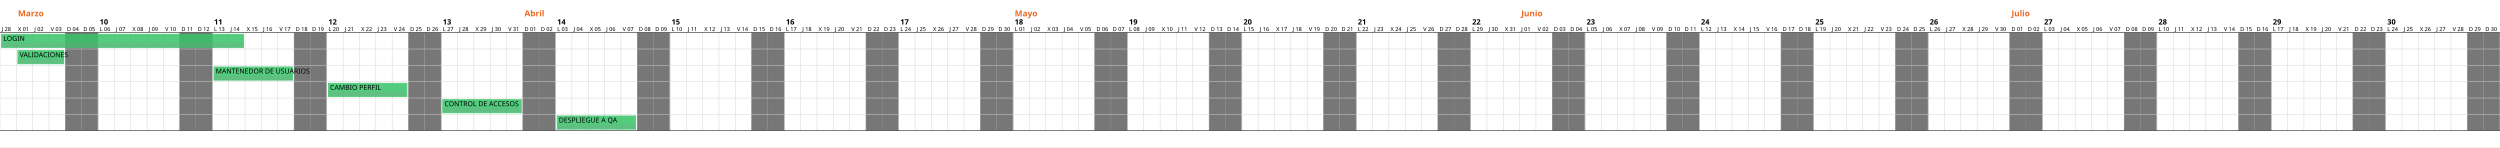
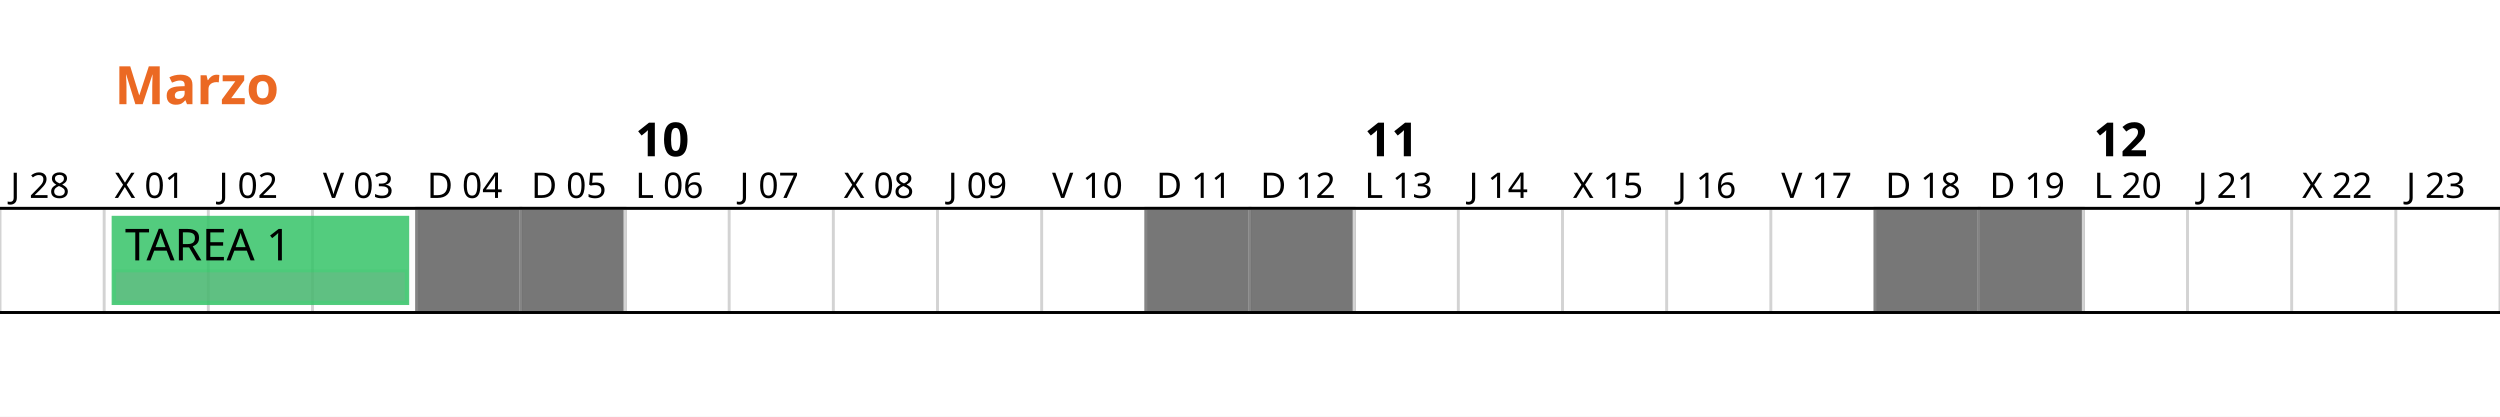
- <svg xmlns="http://www.w3.org/2000/svg" baseProfile="full" height="318.898" version="1.1" width="5421.26">
+ <svg xmlns="http://www.w3.org/2000/svg" baseProfile="full" height="141.732" version="1.1" width="850.394">
  <defs />
-   <rect fill="white" height="318.898" opacity="1" stroke-width="0" width="5421.26" x="0.0" y="0.0" />
+   <rect fill="white" height="141.732" opacity="1" stroke-width="0" width="850.394" x="0.0" y="0.0" />
  <g>
    <g id="vlines" stroke="lightgray">
-       <line x1="0.0" x2="0.0" y1="70.866" y2="283.465" />
+       <line x1="0.0" x2="0.0" y1="70.866" y2="106.299" />
      <text fill="black" font-family="Verdana" font-size="12" stroke="black" stroke-width="0" x="3.543" y="67.323">J 28</text>
-       <line x1="35.433" x2="35.433" y1="70.866" y2="283.465" />
+       <line x1="35.433" x2="35.433" y1="70.866" y2="106.299" />
      <text fill="black" font-family="Verdana" font-size="12" stroke="black" stroke-width="0" x="38.976" y="67.323">X 01</text>
      <text fill="#EB6923" font-family="Verdana" font-size="18" font-weight="bold" stroke="#EB6923" stroke-width="0" x="38.976" y="35.433">Marzo</text>
-       <line x1="70.866" x2="70.866" y1="70.866" y2="283.465" />
+       <line x1="70.866" x2="70.866" y1="70.866" y2="106.299" />
      <text fill="black" font-family="Verdana" font-size="12" stroke="black" stroke-width="0" x="74.409" y="67.323">J 02</text>
-       <line x1="106.299" x2="106.299" y1="70.866" y2="283.465" />
+       <line x1="106.299" x2="106.299" y1="70.866" y2="106.299" />
      <text fill="black" font-family="Verdana" font-size="12" stroke="black" stroke-width="0" x="109.843" y="67.323">V 03</text>
-       <line x1="141.732" x2="141.732" y1="70.866" y2="283.465" />
-       <rect fill="#3D3D3D" height="212.598" opacity="0.7" stroke="#626262" stroke-width="1" width="35.433" x="141.732" y="70.866" />
+       <line x1="141.732" x2="141.732" y1="70.866" y2="106.299" />
+       <rect fill="#3D3D3D" height="35.433" opacity="0.7" stroke="#626262" stroke-width="1" width="35.433" x="141.732" y="70.866" />
      <text fill="black" font-family="Verdana" font-size="12" stroke="black" stroke-width="0" x="145.276" y="67.323">D 04</text>
-       <line x1="177.165" x2="177.165" y1="70.866" y2="283.465" />
-       <rect fill="#3D3D3D" height="212.598" opacity="0.7" stroke="#626262" stroke-width="1" width="35.433" x="177.165" y="70.866" />
+       <line x1="177.165" x2="177.165" y1="70.866" y2="106.299" />
+       <rect fill="#3D3D3D" height="35.433" opacity="0.7" stroke="#626262" stroke-width="1" width="35.433" x="177.165" y="70.866" />
      <text fill="black" font-family="Verdana" font-size="12" stroke="black" stroke-width="0" x="180.709" y="67.323">D 05</text>
-       <line x1="212.598" x2="212.598" y1="70.866" y2="283.465" />
+       <line x1="212.598" x2="212.598" y1="70.866" y2="106.299" />
      <text fill="black" font-family="Verdana" font-size="12" stroke="black" stroke-width="0" x="216.142" y="67.323">L 06</text>
      <text fill="black" font-family="Verdana" font-size="16" font-weight="bold" stroke="black" stroke-width="0" x="216.142" y="53.15">10</text>
-       <line x1="248.031" x2="248.031" y1="70.866" y2="283.465" />
+       <line x1="248.031" x2="248.031" y1="70.866" y2="106.299" />
      <text fill="black" font-family="Verdana" font-size="12" stroke="black" stroke-width="0" x="251.575" y="67.323">J 07</text>
-       <line x1="283.465" x2="283.465" y1="70.866" y2="283.465" />
+       <line x1="283.465" x2="283.465" y1="70.866" y2="106.299" />
      <text fill="black" font-family="Verdana" font-size="12" stroke="black" stroke-width="0" x="287.008" y="67.323">X 08</text>
-       <line x1="318.898" x2="318.898" y1="70.866" y2="283.465" />
+       <line x1="318.898" x2="318.898" y1="70.866" y2="106.299" />
      <text fill="black" font-family="Verdana" font-size="12" stroke="black" stroke-width="0" x="322.441" y="67.323">J 09</text>
-       <line x1="354.331" x2="354.331" y1="70.866" y2="283.465" />
+       <line x1="354.331" x2="354.331" y1="70.866" y2="106.299" />
      <text fill="black" font-family="Verdana" font-size="12" stroke="black" stroke-width="0" x="357.874" y="67.323">V 10</text>
-       <line x1="389.764" x2="389.764" y1="70.866" y2="283.465" />
-       <rect fill="#3D3D3D" height="212.598" opacity="0.7" stroke="#626262" stroke-width="1" width="35.433" x="389.764" y="70.866" />
+       <line x1="389.764" x2="389.764" y1="70.866" y2="106.299" />
+       <rect fill="#3D3D3D" height="35.433" opacity="0.7" stroke="#626262" stroke-width="1" width="35.433" x="389.764" y="70.866" />
      <text fill="black" font-family="Verdana" font-size="12" stroke="black" stroke-width="0" x="393.307" y="67.323">D 11</text>
-       <line x1="425.197" x2="425.197" y1="70.866" y2="283.465" />
-       <rect fill="#3D3D3D" height="212.598" opacity="0.7" stroke="#626262" stroke-width="1" width="35.433" x="425.197" y="70.866" />
+       <line x1="425.197" x2="425.197" y1="70.866" y2="106.299" />
+       <rect fill="#3D3D3D" height="35.433" opacity="0.7" stroke="#626262" stroke-width="1" width="35.433" x="425.197" y="70.866" />
      <text fill="black" font-family="Verdana" font-size="12" stroke="black" stroke-width="0" x="428.74" y="67.323">D 12</text>
-       <line x1="460.63" x2="460.63" y1="70.866" y2="283.465" />
+       <line x1="460.63" x2="460.63" y1="70.866" y2="106.299" />
      <text fill="black" font-family="Verdana" font-size="12" stroke="black" stroke-width="0" x="464.173" y="67.323">L 13</text>
      <text fill="black" font-family="Verdana" font-size="16" font-weight="bold" stroke="black" stroke-width="0" x="464.173" y="53.15">11</text>
-       <line x1="496.063" x2="496.063" y1="70.866" y2="283.465" />
+       <line x1="496.063" x2="496.063" y1="70.866" y2="106.299" />
      <text fill="black" font-family="Verdana" font-size="12" stroke="black" stroke-width="0" x="499.606" y="67.323">J 14</text>
-       <line x1="531.496" x2="531.496" y1="70.866" y2="283.465" />
+       <line x1="531.496" x2="531.496" y1="70.866" y2="106.299" />
      <text fill="black" font-family="Verdana" font-size="12" stroke="black" stroke-width="0" x="535.039" y="67.323">X 15</text>
-       <line x1="566.929" x2="566.929" y1="70.866" y2="283.465" />
+       <line x1="566.929" x2="566.929" y1="70.866" y2="106.299" />
      <text fill="black" font-family="Verdana" font-size="12" stroke="black" stroke-width="0" x="570.472" y="67.323">J 16</text>
-       <line x1="602.362" x2="602.362" y1="70.866" y2="283.465" />
+       <line x1="602.362" x2="602.362" y1="70.866" y2="106.299" />
      <text fill="black" font-family="Verdana" font-size="12" stroke="black" stroke-width="0" x="605.905" y="67.323">V 17</text>
-       <line x1="637.795" x2="637.795" y1="70.866" y2="283.465" />
-       <rect fill="#3D3D3D" height="212.598" opacity="0.7" stroke="#626262" stroke-width="1" width="35.433" x="637.795" y="70.866" />
+       <line x1="637.795" x2="637.795" y1="70.866" y2="106.299" />
+       <rect fill="#3D3D3D" height="35.433" opacity="0.7" stroke="#626262" stroke-width="1" width="35.433" x="637.795" y="70.866" />
      <text fill="black" font-family="Verdana" font-size="12" stroke="black" stroke-width="0" x="641.339" y="67.323">D 18</text>
-       <line x1="673.228" x2="673.228" y1="70.866" y2="283.465" />
-       <rect fill="#3D3D3D" height="212.598" opacity="0.7" stroke="#626262" stroke-width="1" width="35.433" x="673.228" y="70.866" />
+       <line x1="673.228" x2="673.228" y1="70.866" y2="106.299" />
+       <rect fill="#3D3D3D" height="35.433" opacity="0.7" stroke="#626262" stroke-width="1" width="35.433" x="673.228" y="70.866" />
      <text fill="black" font-family="Verdana" font-size="12" stroke="black" stroke-width="0" x="676.772" y="67.323">D 19</text>
-       <line x1="708.661" x2="708.661" y1="70.866" y2="283.465" />
+       <line x1="708.661" x2="708.661" y1="70.866" y2="106.299" />
      <text fill="black" font-family="Verdana" font-size="12" stroke="black" stroke-width="0" x="712.205" y="67.323">L 20</text>
      <text fill="black" font-family="Verdana" font-size="16" font-weight="bold" stroke="black" stroke-width="0" x="712.205" y="53.15">12</text>
-       <line x1="744.094" x2="744.094" y1="70.866" y2="283.465" />
+       <line x1="744.094" x2="744.094" y1="70.866" y2="106.299" />
      <text fill="black" font-family="Verdana" font-size="12" stroke="black" stroke-width="0" x="747.638" y="67.323">J 21</text>
-       <line x1="779.528" x2="779.528" y1="70.866" y2="283.465" />
+       <line x1="779.528" x2="779.528" y1="70.866" y2="106.299" />
      <text fill="black" font-family="Verdana" font-size="12" stroke="black" stroke-width="0" x="783.071" y="67.323">X 22</text>
-       <line x1="814.961" x2="814.961" y1="70.866" y2="283.465" />
+       <line x1="814.961" x2="814.961" y1="70.866" y2="106.299" />
      <text fill="black" font-family="Verdana" font-size="12" stroke="black" stroke-width="0" x="818.504" y="67.323">J 23</text>
-       <line x1="850.394" x2="850.394" y1="70.866" y2="283.465" />
-       <text fill="black" font-family="Verdana" font-size="12" stroke="black" stroke-width="0" x="853.937" y="67.323">V 24</text>
-       <line x1="885.827" x2="885.827" y1="70.866" y2="283.465" />
-       <rect fill="#3D3D3D" height="212.598" opacity="0.7" stroke="#626262" stroke-width="1" width="35.433" x="885.827" y="70.866" />
-       <text fill="black" font-family="Verdana" font-size="12" stroke="black" stroke-width="0" x="889.37" y="67.323">D 25</text>
-       <line x1="921.26" x2="921.26" y1="70.866" y2="283.465" />
-       <rect fill="#3D3D3D" height="212.598" opacity="0.7" stroke="#626262" stroke-width="1" width="35.433" x="921.26" y="70.866" />
-       <text fill="black" font-family="Verdana" font-size="12" stroke="black" stroke-width="0" x="924.803" y="67.323">D 26</text>
-       <line x1="956.693" x2="956.693" y1="70.866" y2="283.465" />
-       <text fill="black" font-family="Verdana" font-size="12" stroke="black" stroke-width="0" x="960.236" y="67.323">L 27</text>
-       <text fill="black" font-family="Verdana" font-size="16" font-weight="bold" stroke="black" stroke-width="0" x="960.236" y="53.15">13</text>
-       <line x1="992.126" x2="992.126" y1="70.866" y2="283.465" />
-       <text fill="black" font-family="Verdana" font-size="12" stroke="black" stroke-width="0" x="995.669" y="67.323">J 28</text>
-       <line x1="1027.559" x2="1027.559" y1="70.866" y2="283.465" />
-       <text fill="black" font-family="Verdana" font-size="12" stroke="black" stroke-width="0" x="1031.102" y="67.323">X 29</text>
-       <line x1="1062.992" x2="1062.992" y1="70.866" y2="283.465" />
-       <text fill="black" font-family="Verdana" font-size="12" stroke="black" stroke-width="0" x="1066.535" y="67.323">J 30</text>
-       <line x1="1098.425" x2="1098.425" y1="70.866" y2="283.465" />
-       <text fill="black" font-family="Verdana" font-size="12" stroke="black" stroke-width="0" x="1101.968" y="67.323">V 31</text>
-       <line x1="1133.858" x2="1133.858" y1="70.866" y2="283.465" />
-       <rect fill="#3D3D3D" height="212.598" opacity="0.7" stroke="#626262" stroke-width="1" width="35.433" x="1133.858" y="70.866" />
-       <text fill="black" font-family="Verdana" font-size="12" stroke="black" stroke-width="0" x="1137.402" y="67.323">D 01</text>
-       <text fill="#EB6923" font-family="Verdana" font-size="18" font-weight="bold" stroke="#EB6923" stroke-width="0" x="1137.402" y="35.433">Abril</text>
-       <line x1="1169.291" x2="1169.291" y1="70.866" y2="283.465" />
-       <rect fill="#3D3D3D" height="212.598" opacity="0.7" stroke="#626262" stroke-width="1" width="35.433" x="1169.291" y="70.866" />
-       <text fill="black" font-family="Verdana" font-size="12" stroke="black" stroke-width="0" x="1172.835" y="67.323">D 02</text>
-       <line x1="1204.724" x2="1204.724" y1="70.866" y2="283.465" />
-       <text fill="black" font-family="Verdana" font-size="12" stroke="black" stroke-width="0" x="1208.268" y="67.323">L 03</text>
-       <text fill="black" font-family="Verdana" font-size="16" font-weight="bold" stroke="black" stroke-width="0" x="1208.268" y="53.15">14</text>
-       <line x1="1240.157" x2="1240.157" y1="70.866" y2="283.465" />
-       <text fill="black" font-family="Verdana" font-size="12" stroke="black" stroke-width="0" x="1243.701" y="67.323">J 04</text>
-       <line x1="1275.591" x2="1275.591" y1="70.866" y2="283.465" />
-       <text fill="black" font-family="Verdana" font-size="12" stroke="black" stroke-width="0" x="1279.134" y="67.323">X 05</text>
-       <line x1="1311.024" x2="1311.024" y1="70.866" y2="283.465" />
-       <text fill="black" font-family="Verdana" font-size="12" stroke="black" stroke-width="0" x="1314.567" y="67.323">J 06</text>
-       <line x1="1346.457" x2="1346.457" y1="70.866" y2="283.465" />
-       <text fill="black" font-family="Verdana" font-size="12" stroke="black" stroke-width="0" x="1350" y="67.323">V 07</text>
-       <line x1="1381.89" x2="1381.89" y1="70.866" y2="283.465" />
-       <rect fill="#3D3D3D" height="212.598" opacity="0.7" stroke="#626262" stroke-width="1" width="35.433" x="1381.89" y="70.866" />
-       <text fill="black" font-family="Verdana" font-size="12" stroke="black" stroke-width="0" x="1385.433" y="67.323">D 08</text>
-       <line x1="1417.323" x2="1417.323" y1="70.866" y2="283.465" />
-       <rect fill="#3D3D3D" height="212.598" opacity="0.7" stroke="#626262" stroke-width="1" width="35.433" x="1417.323" y="70.866" />
-       <text fill="black" font-family="Verdana" font-size="12" stroke="black" stroke-width="0" x="1420.866" y="67.323">D 09</text>
-       <line x1="1452.756" x2="1452.756" y1="70.866" y2="283.465" />
-       <text fill="black" font-family="Verdana" font-size="12" stroke="black" stroke-width="0" x="1456.299" y="67.323">L 10</text>
-       <text fill="black" font-family="Verdana" font-size="16" font-weight="bold" stroke="black" stroke-width="0" x="1456.299" y="53.15">15</text>
-       <line x1="1488.189" x2="1488.189" y1="70.866" y2="283.465" />
-       <text fill="black" font-family="Verdana" font-size="12" stroke="black" stroke-width="0" x="1491.732" y="67.323">J 11</text>
-       <line x1="1523.622" x2="1523.622" y1="70.866" y2="283.465" />
-       <text fill="black" font-family="Verdana" font-size="12" stroke="black" stroke-width="0" x="1527.165" y="67.323">X 12</text>
-       <line x1="1559.055" x2="1559.055" y1="70.866" y2="283.465" />
-       <text fill="black" font-family="Verdana" font-size="12" stroke="black" stroke-width="0" x="1562.598" y="67.323">J 13</text>
-       <line x1="1594.488" x2="1594.488" y1="70.866" y2="283.465" />
-       <text fill="black" font-family="Verdana" font-size="12" stroke="black" stroke-width="0" x="1598.031" y="67.323">V 14</text>
-       <line x1="1629.921" x2="1629.921" y1="70.866" y2="283.465" />
-       <rect fill="#3D3D3D" height="212.598" opacity="0.7" stroke="#626262" stroke-width="1" width="35.433" x="1629.921" y="70.866" />
-       <text fill="black" font-family="Verdana" font-size="12" stroke="black" stroke-width="0" x="1633.465" y="67.323">D 15</text>
-       <line x1="1665.354" x2="1665.354" y1="70.866" y2="283.465" />
-       <rect fill="#3D3D3D" height="212.598" opacity="0.7" stroke="#626262" stroke-width="1" width="35.433" x="1665.354" y="70.866" />
-       <text fill="black" font-family="Verdana" font-size="12" stroke="black" stroke-width="0" x="1668.898" y="67.323">D 16</text>
-       <line x1="1700.787" x2="1700.787" y1="70.866" y2="283.465" />
-       <text fill="black" font-family="Verdana" font-size="12" stroke="black" stroke-width="0" x="1704.331" y="67.323">L 17</text>
-       <text fill="black" font-family="Verdana" font-size="16" font-weight="bold" stroke="black" stroke-width="0" x="1704.331" y="53.15">16</text>
-       <line x1="1736.22" x2="1736.22" y1="70.866" y2="283.465" />
-       <text fill="black" font-family="Verdana" font-size="12" stroke="black" stroke-width="0" x="1739.764" y="67.323">J 18</text>
-       <line x1="1771.654" x2="1771.654" y1="70.866" y2="283.465" />
-       <text fill="black" font-family="Verdana" font-size="12" stroke="black" stroke-width="0" x="1775.197" y="67.323">X 19</text>
-       <line x1="1807.087" x2="1807.087" y1="70.866" y2="283.465" />
-       <text fill="black" font-family="Verdana" font-size="12" stroke="black" stroke-width="0" x="1810.63" y="67.323">J 20</text>
-       <line x1="1842.52" x2="1842.52" y1="70.866" y2="283.465" />
-       <text fill="black" font-family="Verdana" font-size="12" stroke="black" stroke-width="0" x="1846.063" y="67.323">V 21</text>
-       <line x1="1877.953" x2="1877.953" y1="70.866" y2="283.465" />
-       <rect fill="#3D3D3D" height="212.598" opacity="0.7" stroke="#626262" stroke-width="1" width="35.433" x="1877.953" y="70.866" />
-       <text fill="black" font-family="Verdana" font-size="12" stroke="black" stroke-width="0" x="1881.496" y="67.323">D 22</text>
-       <line x1="1913.386" x2="1913.386" y1="70.866" y2="283.465" />
-       <rect fill="#3D3D3D" height="212.598" opacity="0.7" stroke="#626262" stroke-width="1" width="35.433" x="1913.386" y="70.866" />
-       <text fill="black" font-family="Verdana" font-size="12" stroke="black" stroke-width="0" x="1916.929" y="67.323">D 23</text>
-       <line x1="1948.819" x2="1948.819" y1="70.866" y2="283.465" />
-       <text fill="black" font-family="Verdana" font-size="12" stroke="black" stroke-width="0" x="1952.362" y="67.323">L 24</text>
-       <text fill="black" font-family="Verdana" font-size="16" font-weight="bold" stroke="black" stroke-width="0" x="1952.362" y="53.15">17</text>
-       <line x1="1984.252" x2="1984.252" y1="70.866" y2="283.465" />
-       <text fill="black" font-family="Verdana" font-size="12" stroke="black" stroke-width="0" x="1987.795" y="67.323">J 25</text>
-       <line x1="2019.685" x2="2019.685" y1="70.866" y2="283.465" />
-       <text fill="black" font-family="Verdana" font-size="12" stroke="black" stroke-width="0" x="2023.228" y="67.323">X 26</text>
-       <line x1="2055.118" x2="2055.118" y1="70.866" y2="283.465" />
-       <text fill="black" font-family="Verdana" font-size="12" stroke="black" stroke-width="0" x="2058.661" y="67.323">J 27</text>
-       <line x1="2090.551" x2="2090.551" y1="70.866" y2="283.465" />
-       <text fill="black" font-family="Verdana" font-size="12" stroke="black" stroke-width="0" x="2094.094" y="67.323">V 28</text>
-       <line x1="2125.984" x2="2125.984" y1="70.866" y2="283.465" />
-       <rect fill="#3D3D3D" height="212.598" opacity="0.7" stroke="#626262" stroke-width="1" width="35.433" x="2125.984" y="70.866" />
-       <text fill="black" font-family="Verdana" font-size="12" stroke="black" stroke-width="0" x="2129.528" y="67.323">D 29</text>
-       <line x1="2161.417" x2="2161.417" y1="70.866" y2="283.465" />
-       <rect fill="#3D3D3D" height="212.598" opacity="0.7" stroke="#626262" stroke-width="1" width="35.433" x="2161.417" y="70.866" />
-       <text fill="black" font-family="Verdana" font-size="12" stroke="black" stroke-width="0" x="2164.961" y="67.323">D 30</text>
-       <line x1="2196.85" x2="2196.85" y1="70.866" y2="283.465" />
-       <text fill="black" font-family="Verdana" font-size="12" stroke="black" stroke-width="0" x="2200.394" y="67.323">L 01</text>
-       <text fill="#EB6923" font-family="Verdana" font-size="18" font-weight="bold" stroke="#EB6923" stroke-width="0" x="2200.394" y="35.433">Mayo</text>
-       <text fill="black" font-family="Verdana" font-size="16" font-weight="bold" stroke="black" stroke-width="0" x="2200.394" y="53.15">18</text>
-       <line x1="2232.283" x2="2232.283" y1="70.866" y2="283.465" />
-       <text fill="black" font-family="Verdana" font-size="12" stroke="black" stroke-width="0" x="2235.827" y="67.323">J 02</text>
-       <line x1="2267.716" x2="2267.716" y1="70.866" y2="283.465" />
-       <text fill="black" font-family="Verdana" font-size="12" stroke="black" stroke-width="0" x="2271.26" y="67.323">X 03</text>
-       <line x1="2303.15" x2="2303.15" y1="70.866" y2="283.465" />
-       <text fill="black" font-family="Verdana" font-size="12" stroke="black" stroke-width="0" x="2306.693" y="67.323">J 04</text>
-       <line x1="2338.583" x2="2338.583" y1="70.866" y2="283.465" />
-       <text fill="black" font-family="Verdana" font-size="12" stroke="black" stroke-width="0" x="2342.126" y="67.323">V 05</text>
-       <line x1="2374.016" x2="2374.016" y1="70.866" y2="283.465" />
-       <rect fill="#3D3D3D" height="212.598" opacity="0.7" stroke="#626262" stroke-width="1" width="35.433" x="2374.016" y="70.866" />
-       <text fill="black" font-family="Verdana" font-size="12" stroke="black" stroke-width="0" x="2377.559" y="67.323">D 06</text>
-       <line x1="2409.449" x2="2409.449" y1="70.866" y2="283.465" />
-       <rect fill="#3D3D3D" height="212.598" opacity="0.7" stroke="#626262" stroke-width="1" width="35.433" x="2409.449" y="70.866" />
-       <text fill="black" font-family="Verdana" font-size="12" stroke="black" stroke-width="0" x="2412.992" y="67.323">D 07</text>
-       <line x1="2444.882" x2="2444.882" y1="70.866" y2="283.465" />
-       <text fill="black" font-family="Verdana" font-size="12" stroke="black" stroke-width="0" x="2448.425" y="67.323">L 08</text>
-       <text fill="black" font-family="Verdana" font-size="16" font-weight="bold" stroke="black" stroke-width="0" x="2448.425" y="53.15">19</text>
-       <line x1="2480.315" x2="2480.315" y1="70.866" y2="283.465" />
-       <text fill="black" font-family="Verdana" font-size="12" stroke="black" stroke-width="0" x="2483.858" y="67.323">J 09</text>
-       <line x1="2515.748" x2="2515.748" y1="70.866" y2="283.465" />
-       <text fill="black" font-family="Verdana" font-size="12" stroke="black" stroke-width="0" x="2519.291" y="67.323">X 10</text>
-       <line x1="2551.181" x2="2551.181" y1="70.866" y2="283.465" />
-       <text fill="black" font-family="Verdana" font-size="12" stroke="black" stroke-width="0" x="2554.724" y="67.323">J 11</text>
-       <line x1="2586.614" x2="2586.614" y1="70.866" y2="283.465" />
-       <text fill="black" font-family="Verdana" font-size="12" stroke="black" stroke-width="0" x="2590.157" y="67.323">V 12</text>
-       <line x1="2622.047" x2="2622.047" y1="70.866" y2="283.465" />
-       <rect fill="#3D3D3D" height="212.598" opacity="0.7" stroke="#626262" stroke-width="1" width="35.433" x="2622.047" y="70.866" />
-       <text fill="black" font-family="Verdana" font-size="12" stroke="black" stroke-width="0" x="2625.59" y="67.323">D 13</text>
-       <line x1="2657.48" x2="2657.48" y1="70.866" y2="283.465" />
-       <rect fill="#3D3D3D" height="212.598" opacity="0.7" stroke="#626262" stroke-width="1" width="35.433" x="2657.48" y="70.866" />
-       <text fill="black" font-family="Verdana" font-size="12" stroke="black" stroke-width="0" x="2661.024" y="67.323">D 14</text>
-       <line x1="2692.913" x2="2692.913" y1="70.866" y2="283.465" />
-       <text fill="black" font-family="Verdana" font-size="12" stroke="black" stroke-width="0" x="2696.457" y="67.323">L 15</text>
-       <text fill="black" font-family="Verdana" font-size="16" font-weight="bold" stroke="black" stroke-width="0" x="2696.457" y="53.15">20</text>
-       <line x1="2728.346" x2="2728.346" y1="70.866" y2="283.465" />
-       <text fill="black" font-family="Verdana" font-size="12" stroke="black" stroke-width="0" x="2731.89" y="67.323">J 16</text>
-       <line x1="2763.779" x2="2763.779" y1="70.866" y2="283.465" />
-       <text fill="black" font-family="Verdana" font-size="12" stroke="black" stroke-width="0" x="2767.323" y="67.323">X 17</text>
-       <line x1="2799.213" x2="2799.213" y1="70.866" y2="283.465" />
-       <text fill="black" font-family="Verdana" font-size="12" stroke="black" stroke-width="0" x="2802.756" y="67.323">J 18</text>
-       <line x1="2834.646" x2="2834.646" y1="70.866" y2="283.465" />
-       <text fill="black" font-family="Verdana" font-size="12" stroke="black" stroke-width="0" x="2838.189" y="67.323">V 19</text>
-       <line x1="2870.079" x2="2870.079" y1="70.866" y2="283.465" />
-       <rect fill="#3D3D3D" height="212.598" opacity="0.7" stroke="#626262" stroke-width="1" width="35.433" x="2870.079" y="70.866" />
-       <text fill="black" font-family="Verdana" font-size="12" stroke="black" stroke-width="0" x="2873.622" y="67.323">D 20</text>
-       <line x1="2905.512" x2="2905.512" y1="70.866" y2="283.465" />
-       <rect fill="#3D3D3D" height="212.598" opacity="0.7" stroke="#626262" stroke-width="1" width="35.433" x="2905.512" y="70.866" />
-       <text fill="black" font-family="Verdana" font-size="12" stroke="black" stroke-width="0" x="2909.055" y="67.323">D 21</text>
-       <line x1="2940.945" x2="2940.945" y1="70.866" y2="283.465" />
-       <text fill="black" font-family="Verdana" font-size="12" stroke="black" stroke-width="0" x="2944.488" y="67.323">L 22</text>
-       <text fill="black" font-family="Verdana" font-size="16" font-weight="bold" stroke="black" stroke-width="0" x="2944.488" y="53.15">21</text>
-       <line x1="2976.378" x2="2976.378" y1="70.866" y2="283.465" />
-       <text fill="black" font-family="Verdana" font-size="12" stroke="black" stroke-width="0" x="2979.921" y="67.323">J 23</text>
-       <line x1="3011.811" x2="3011.811" y1="70.866" y2="283.465" />
-       <text fill="black" font-family="Verdana" font-size="12" stroke="black" stroke-width="0" x="3015.354" y="67.323">X 24</text>
-       <line x1="3047.244" x2="3047.244" y1="70.866" y2="283.465" />
-       <text fill="black" font-family="Verdana" font-size="12" stroke="black" stroke-width="0" x="3050.787" y="67.323">J 25</text>
-       <line x1="3082.677" x2="3082.677" y1="70.866" y2="283.465" />
-       <text fill="black" font-family="Verdana" font-size="12" stroke="black" stroke-width="0" x="3086.22" y="67.323">V 26</text>
-       <line x1="3118.11" x2="3118.11" y1="70.866" y2="283.465" />
-       <rect fill="#3D3D3D" height="212.598" opacity="0.7" stroke="#626262" stroke-width="1" width="35.433" x="3118.11" y="70.866" />
-       <text fill="black" font-family="Verdana" font-size="12" stroke="black" stroke-width="0" x="3121.653" y="67.323">D 27</text>
-       <line x1="3153.543" x2="3153.543" y1="70.866" y2="283.465" />
-       <rect fill="#3D3D3D" height="212.598" opacity="0.7" stroke="#626262" stroke-width="1" width="35.433" x="3153.543" y="70.866" />
-       <text fill="black" font-family="Verdana" font-size="12" stroke="black" stroke-width="0" x="3157.087" y="67.323">D 28</text>
-       <line x1="3188.976" x2="3188.976" y1="70.866" y2="283.465" />
-       <text fill="black" font-family="Verdana" font-size="12" stroke="black" stroke-width="0" x="3192.52" y="67.323">L 29</text>
-       <text fill="black" font-family="Verdana" font-size="16" font-weight="bold" stroke="black" stroke-width="0" x="3192.52" y="53.15">22</text>
-       <line x1="3224.409" x2="3224.409" y1="70.866" y2="283.465" />
-       <text fill="black" font-family="Verdana" font-size="12" stroke="black" stroke-width="0" x="3227.953" y="67.323">J 30</text>
-       <line x1="3259.842" x2="3259.842" y1="70.866" y2="283.465" />
-       <text fill="black" font-family="Verdana" font-size="12" stroke="black" stroke-width="0" x="3263.386" y="67.323">X 31</text>
-       <line x1="3295.276" x2="3295.276" y1="70.866" y2="283.465" />
-       <text fill="black" font-family="Verdana" font-size="12" stroke="black" stroke-width="0" x="3298.819" y="67.323">J 01</text>
-       <text fill="#EB6923" font-family="Verdana" font-size="18" font-weight="bold" stroke="#EB6923" stroke-width="0" x="3298.819" y="35.433">Junio</text>
-       <line x1="3330.709" x2="3330.709" y1="70.866" y2="283.465" />
-       <text fill="black" font-family="Verdana" font-size="12" stroke="black" stroke-width="0" x="3334.252" y="67.323">V 02</text>
-       <line x1="3366.142" x2="3366.142" y1="70.866" y2="283.465" />
-       <rect fill="#3D3D3D" height="212.598" opacity="0.7" stroke="#626262" stroke-width="1" width="35.433" x="3366.142" y="70.866" />
-       <text fill="black" font-family="Verdana" font-size="12" stroke="black" stroke-width="0" x="3369.685" y="67.323">D 03</text>
-       <line x1="3401.575" x2="3401.575" y1="70.866" y2="283.465" />
-       <rect fill="#3D3D3D" height="212.598" opacity="0.7" stroke="#626262" stroke-width="1" width="35.433" x="3401.575" y="70.866" />
-       <text fill="black" font-family="Verdana" font-size="12" stroke="black" stroke-width="0" x="3405.118" y="67.323">D 04</text>
-       <line x1="3437.008" x2="3437.008" y1="70.866" y2="283.465" />
-       <text fill="black" font-family="Verdana" font-size="12" stroke="black" stroke-width="0" x="3440.551" y="67.323">L 05</text>
-       <text fill="black" font-family="Verdana" font-size="16" font-weight="bold" stroke="black" stroke-width="0" x="3440.551" y="53.15">23</text>
-       <line x1="3472.441" x2="3472.441" y1="70.866" y2="283.465" />
-       <text fill="black" font-family="Verdana" font-size="12" stroke="black" stroke-width="0" x="3475.984" y="67.323">J 06</text>
-       <line x1="3507.874" x2="3507.874" y1="70.866" y2="283.465" />
-       <text fill="black" font-family="Verdana" font-size="12" stroke="black" stroke-width="0" x="3511.417" y="67.323">X 07</text>
-       <line x1="3543.307" x2="3543.307" y1="70.866" y2="283.465" />
-       <text fill="black" font-family="Verdana" font-size="12" stroke="black" stroke-width="0" x="3546.85" y="67.323">J 08</text>
-       <line x1="3578.74" x2="3578.74" y1="70.866" y2="283.465" />
-       <text fill="black" font-family="Verdana" font-size="12" stroke="black" stroke-width="0" x="3582.283" y="67.323">V 09</text>
-       <line x1="3614.173" x2="3614.173" y1="70.866" y2="283.465" />
-       <rect fill="#3D3D3D" height="212.598" opacity="0.7" stroke="#626262" stroke-width="1" width="35.433" x="3614.173" y="70.866" />
-       <text fill="black" font-family="Verdana" font-size="12" stroke="black" stroke-width="0" x="3617.716" y="67.323">D 10</text>
-       <line x1="3649.606" x2="3649.606" y1="70.866" y2="283.465" />
-       <rect fill="#3D3D3D" height="212.598" opacity="0.7" stroke="#626262" stroke-width="1" width="35.433" x="3649.606" y="70.866" />
-       <text fill="black" font-family="Verdana" font-size="12" stroke="black" stroke-width="0" x="3653.15" y="67.323">D 11</text>
-       <line x1="3685.039" x2="3685.039" y1="70.866" y2="283.465" />
-       <text fill="black" font-family="Verdana" font-size="12" stroke="black" stroke-width="0" x="3688.583" y="67.323">L 12</text>
-       <text fill="black" font-family="Verdana" font-size="16" font-weight="bold" stroke="black" stroke-width="0" x="3688.583" y="53.15">24</text>
-       <line x1="3720.472" x2="3720.472" y1="70.866" y2="283.465" />
-       <text fill="black" font-family="Verdana" font-size="12" stroke="black" stroke-width="0" x="3724.016" y="67.323">J 13</text>
-       <line x1="3755.905" x2="3755.905" y1="70.866" y2="283.465" />
-       <text fill="black" font-family="Verdana" font-size="12" stroke="black" stroke-width="0" x="3759.449" y="67.323">X 14</text>
-       <line x1="3791.338" x2="3791.338" y1="70.866" y2="283.465" />
-       <text fill="black" font-family="Verdana" font-size="12" stroke="black" stroke-width="0" x="3794.882" y="67.323">J 15</text>
-       <line x1="3826.772" x2="3826.772" y1="70.866" y2="283.465" />
-       <text fill="black" font-family="Verdana" font-size="12" stroke="black" stroke-width="0" x="3830.315" y="67.323">V 16</text>
-       <line x1="3862.205" x2="3862.205" y1="70.866" y2="283.465" />
-       <rect fill="#3D3D3D" height="212.598" opacity="0.7" stroke="#626262" stroke-width="1" width="35.433" x="3862.205" y="70.866" />
-       <text fill="black" font-family="Verdana" font-size="12" stroke="black" stroke-width="0" x="3865.748" y="67.323">D 17</text>
-       <line x1="3897.638" x2="3897.638" y1="70.866" y2="283.465" />
-       <rect fill="#3D3D3D" height="212.598" opacity="0.7" stroke="#626262" stroke-width="1" width="35.433" x="3897.638" y="70.866" />
-       <text fill="black" font-family="Verdana" font-size="12" stroke="black" stroke-width="0" x="3901.181" y="67.323">D 18</text>
-       <line x1="3933.071" x2="3933.071" y1="70.866" y2="283.465" />
-       <text fill="black" font-family="Verdana" font-size="12" stroke="black" stroke-width="0" x="3936.614" y="67.323">L 19</text>
-       <text fill="black" font-family="Verdana" font-size="16" font-weight="bold" stroke="black" stroke-width="0" x="3936.614" y="53.15">25</text>
-       <line x1="3968.504" x2="3968.504" y1="70.866" y2="283.465" />
-       <text fill="black" font-family="Verdana" font-size="12" stroke="black" stroke-width="0" x="3972.047" y="67.323">J 20</text>
-       <line x1="4003.937" x2="4003.937" y1="70.866" y2="283.465" />
-       <text fill="black" font-family="Verdana" font-size="12" stroke="black" stroke-width="0" x="4007.48" y="67.323">X 21</text>
-       <line x1="4039.37" x2="4039.37" y1="70.866" y2="283.465" />
-       <text fill="black" font-family="Verdana" font-size="12" stroke="black" stroke-width="0" x="4042.913" y="67.323">J 22</text>
-       <line x1="4074.803" x2="4074.803" y1="70.866" y2="283.465" />
-       <text fill="black" font-family="Verdana" font-size="12" stroke="black" stroke-width="0" x="4078.346" y="67.323">V 23</text>
-       <line x1="4110.236" x2="4110.236" y1="70.866" y2="283.465" />
-       <rect fill="#3D3D3D" height="212.598" opacity="0.7" stroke="#626262" stroke-width="1" width="35.433" x="4110.236" y="70.866" />
-       <text fill="black" font-family="Verdana" font-size="12" stroke="black" stroke-width="0" x="4113.779" y="67.323">D 24</text>
-       <line x1="4145.669" x2="4145.669" y1="70.866" y2="283.465" />
-       <rect fill="#3D3D3D" height="212.598" opacity="0.7" stroke="#626262" stroke-width="1" width="35.433" x="4145.669" y="70.866" />
-       <text fill="black" font-family="Verdana" font-size="12" stroke="black" stroke-width="0" x="4149.212" y="67.323">D 25</text>
-       <line x1="4181.102" x2="4181.102" y1="70.866" y2="283.465" />
-       <text fill="black" font-family="Verdana" font-size="12" stroke="black" stroke-width="0" x="4184.646" y="67.323">L 26</text>
-       <text fill="black" font-family="Verdana" font-size="16" font-weight="bold" stroke="black" stroke-width="0" x="4184.646" y="53.15">26</text>
-       <line x1="4216.535" x2="4216.535" y1="70.866" y2="283.465" />
-       <text fill="black" font-family="Verdana" font-size="12" stroke="black" stroke-width="0" x="4220.079" y="67.323">J 27</text>
-       <line x1="4251.968" x2="4251.968" y1="70.866" y2="283.465" />
-       <text fill="black" font-family="Verdana" font-size="12" stroke="black" stroke-width="0" x="4255.512" y="67.323">X 28</text>
-       <line x1="4287.401" x2="4287.401" y1="70.866" y2="283.465" />
-       <text fill="black" font-family="Verdana" font-size="12" stroke="black" stroke-width="0" x="4290.945" y="67.323">J 29</text>
-       <line x1="4322.835" x2="4322.835" y1="70.866" y2="283.465" />
-       <text fill="black" font-family="Verdana" font-size="12" stroke="black" stroke-width="0" x="4326.378" y="67.323">V 30</text>
-       <line x1="4358.268" x2="4358.268" y1="70.866" y2="283.465" />
-       <rect fill="#3D3D3D" height="212.598" opacity="0.7" stroke="#626262" stroke-width="1" width="35.433" x="4358.268" y="70.866" />
-       <text fill="black" font-family="Verdana" font-size="12" stroke="black" stroke-width="0" x="4361.811" y="67.323">D 01</text>
-       <text fill="#EB6923" font-family="Verdana" font-size="18" font-weight="bold" stroke="#EB6923" stroke-width="0" x="4361.811" y="35.433">Julio</text>
-       <line x1="4393.701" x2="4393.701" y1="70.866" y2="283.465" />
-       <rect fill="#3D3D3D" height="212.598" opacity="0.7" stroke="#626262" stroke-width="1" width="35.433" x="4393.701" y="70.866" />
-       <text fill="black" font-family="Verdana" font-size="12" stroke="black" stroke-width="0" x="4397.244" y="67.323">D 02</text>
-       <line x1="4429.134" x2="4429.134" y1="70.866" y2="283.465" />
-       <text fill="black" font-family="Verdana" font-size="12" stroke="black" stroke-width="0" x="4432.677" y="67.323">L 03</text>
-       <text fill="black" font-family="Verdana" font-size="16" font-weight="bold" stroke="black" stroke-width="0" x="4432.677" y="53.15">27</text>
-       <line x1="4464.567" x2="4464.567" y1="70.866" y2="283.465" />
-       <text fill="black" font-family="Verdana" font-size="12" stroke="black" stroke-width="0" x="4468.11" y="67.323">J 04</text>
-       <line x1="4500" x2="4500" y1="70.866" y2="283.465" />
-       <text fill="black" font-family="Verdana" font-size="12" stroke="black" stroke-width="0" x="4503.543" y="67.323">X 05</text>
-       <line x1="4535.433" x2="4535.433" y1="70.866" y2="283.465" />
-       <text fill="black" font-family="Verdana" font-size="12" stroke="black" stroke-width="0" x="4538.976" y="67.323">J 06</text>
-       <line x1="4570.866" x2="4570.866" y1="70.866" y2="283.465" />
-       <text fill="black" font-family="Verdana" font-size="12" stroke="black" stroke-width="0" x="4574.409" y="67.323">V 07</text>
-       <line x1="4606.299" x2="4606.299" y1="70.866" y2="283.465" />
-       <rect fill="#3D3D3D" height="212.598" opacity="0.7" stroke="#626262" stroke-width="1" width="35.433" x="4606.299" y="70.866" />
-       <text fill="black" font-family="Verdana" font-size="12" stroke="black" stroke-width="0" x="4609.842" y="67.323">D 08</text>
-       <line x1="4641.732" x2="4641.732" y1="70.866" y2="283.465" />
-       <rect fill="#3D3D3D" height="212.598" opacity="0.7" stroke="#626262" stroke-width="1" width="35.433" x="4641.732" y="70.866" />
-       <text fill="black" font-family="Verdana" font-size="12" stroke="black" stroke-width="0" x="4645.275" y="67.323">D 09</text>
-       <line x1="4677.165" x2="4677.165" y1="70.866" y2="283.465" />
-       <text fill="black" font-family="Verdana" font-size="12" stroke="black" stroke-width="0" x="4680.709" y="67.323">L 10</text>
-       <text fill="black" font-family="Verdana" font-size="16" font-weight="bold" stroke="black" stroke-width="0" x="4680.709" y="53.15">28</text>
-       <line x1="4712.598" x2="4712.598" y1="70.866" y2="283.465" />
-       <text fill="black" font-family="Verdana" font-size="12" stroke="black" stroke-width="0" x="4716.142" y="67.323">J 11</text>
-       <line x1="4748.031" x2="4748.031" y1="70.866" y2="283.465" />
-       <text fill="black" font-family="Verdana" font-size="12" stroke="black" stroke-width="0" x="4751.575" y="67.323">X 12</text>
-       <line x1="4783.464" x2="4783.464" y1="70.866" y2="283.465" />
-       <text fill="black" font-family="Verdana" font-size="12" stroke="black" stroke-width="0" x="4787.008" y="67.323">J 13</text>
-       <line x1="4818.898" x2="4818.898" y1="70.866" y2="283.465" />
-       <text fill="black" font-family="Verdana" font-size="12" stroke="black" stroke-width="0" x="4822.441" y="67.323">V 14</text>
-       <line x1="4854.331" x2="4854.331" y1="70.866" y2="283.465" />
-       <rect fill="#3D3D3D" height="212.598" opacity="0.7" stroke="#626262" stroke-width="1" width="35.433" x="4854.331" y="70.866" />
-       <text fill="black" font-family="Verdana" font-size="12" stroke="black" stroke-width="0" x="4857.874" y="67.323">D 15</text>
-       <line x1="4889.764" x2="4889.764" y1="70.866" y2="283.465" />
-       <rect fill="#3D3D3D" height="212.598" opacity="0.7" stroke="#626262" stroke-width="1" width="35.433" x="4889.764" y="70.866" />
-       <text fill="black" font-family="Verdana" font-size="12" stroke="black" stroke-width="0" x="4893.307" y="67.323">D 16</text>
-       <line x1="4925.197" x2="4925.197" y1="70.866" y2="283.465" />
-       <text fill="black" font-family="Verdana" font-size="12" stroke="black" stroke-width="0" x="4928.74" y="67.323">L 17</text>
-       <text fill="black" font-family="Verdana" font-size="16" font-weight="bold" stroke="black" stroke-width="0" x="4928.74" y="53.15">29</text>
-       <line x1="4960.63" x2="4960.63" y1="70.866" y2="283.465" />
-       <text fill="black" font-family="Verdana" font-size="12" stroke="black" stroke-width="0" x="4964.173" y="67.323">J 18</text>
-       <line x1="4996.063" x2="4996.063" y1="70.866" y2="283.465" />
-       <text fill="black" font-family="Verdana" font-size="12" stroke="black" stroke-width="0" x="4999.606" y="67.323">X 19</text>
-       <line x1="5031.496" x2="5031.496" y1="70.866" y2="283.465" />
-       <text fill="black" font-family="Verdana" font-size="12" stroke="black" stroke-width="0" x="5035.039" y="67.323">J 20</text>
-       <line x1="5066.929" x2="5066.929" y1="70.866" y2="283.465" />
-       <text fill="black" font-family="Verdana" font-size="12" stroke="black" stroke-width="0" x="5070.472" y="67.323">V 21</text>
-       <line x1="5102.362" x2="5102.362" y1="70.866" y2="283.465" />
-       <rect fill="#3D3D3D" height="212.598" opacity="0.7" stroke="#626262" stroke-width="1" width="35.433" x="5102.362" y="70.866" />
-       <text fill="black" font-family="Verdana" font-size="12" stroke="black" stroke-width="0" x="5105.905" y="67.323">D 22</text>
-       <line x1="5137.795" x2="5137.795" y1="70.866" y2="283.465" />
-       <rect fill="#3D3D3D" height="212.598" opacity="0.7" stroke="#626262" stroke-width="1" width="35.433" x="5137.795" y="70.866" />
-       <text fill="black" font-family="Verdana" font-size="12" stroke="black" stroke-width="0" x="5141.338" y="67.323">D 23</text>
-       <line x1="5173.228" x2="5173.228" y1="70.866" y2="283.465" />
-       <text fill="black" font-family="Verdana" font-size="12" stroke="black" stroke-width="0" x="5176.772" y="67.323">L 24</text>
-       <text fill="black" font-family="Verdana" font-size="16" font-weight="bold" stroke="black" stroke-width="0" x="5176.772" y="53.15">30</text>
-       <line x1="5208.661" x2="5208.661" y1="70.866" y2="283.465" />
-       <text fill="black" font-family="Verdana" font-size="12" stroke="black" stroke-width="0" x="5212.205" y="67.323">J 25</text>
-       <line x1="5244.094" x2="5244.094" y1="70.866" y2="283.465" />
-       <text fill="black" font-family="Verdana" font-size="12" stroke="black" stroke-width="0" x="5247.638" y="67.323">X 26</text>
-       <line x1="5279.527" x2="5279.527" y1="70.866" y2="283.465" />
-       <text fill="black" font-family="Verdana" font-size="12" stroke="black" stroke-width="0" x="5283.071" y="67.323">J 27</text>
-       <line x1="5314.961" x2="5314.961" y1="70.866" y2="283.465" />
-       <text fill="black" font-family="Verdana" font-size="12" stroke="black" stroke-width="0" x="5318.504" y="67.323">V 28</text>
-       <line x1="5350.394" x2="5350.394" y1="70.866" y2="283.465" />
-       <rect fill="#3D3D3D" height="212.598" opacity="0.7" stroke="#626262" stroke-width="1" width="35.433" x="5350.394" y="70.866" />
-       <text fill="black" font-family="Verdana" font-size="12" stroke="black" stroke-width="0" x="5353.937" y="67.323">D 29</text>
-       <line x1="5385.827" x2="5385.827" y1="70.866" y2="283.465" />
-       <rect fill="#3D3D3D" height="212.598" opacity="0.7" stroke="#626262" stroke-width="1" width="35.433" x="5385.827" y="70.866" />
-       <text fill="black" font-family="Verdana" font-size="12" stroke="black" stroke-width="0" x="5389.37" y="67.323">D 30</text>
-       <line x1="5421.26" x2="5421.26" y1="70.866" y2="283.465" />
+       <line x1="850.394" x2="850.394" y1="70.866" y2="106.299" />
    </g>
    <g id="hlines" stroke="lightgray">
-       <line x1="0.0" x2="5421.26" y1="70.866" y2="70.866" />
-       <line x1="0.0" x2="5421.26" y1="106.299" y2="106.299" />
-       <line x1="0.0" x2="5421.26" y1="141.732" y2="141.732" />
-       <line x1="0.0" x2="5421.26" y1="177.165" y2="177.165" />
-       <line x1="0.0" x2="5421.26" y1="212.598" y2="212.598" />
-       <line x1="0.0" x2="5421.26" y1="248.031" y2="248.031" />
-       <line x1="0.0" x2="5421.26" y1="283.465" y2="283.465" />
+       <line x1="0.0" x2="850.394" y1="70.866" y2="70.866" />
+       <line x1="0.0" x2="850.394" y1="106.299" y2="106.299" />
    </g>
-     <line stroke="black" x1="0.0" x2="5421.26" y1="70.866" y2="70.866" />
-     <line stroke="black" x1="0.0" x2="5421.26" y1="283.465" y2="283.465" />
+     <line stroke="black" x1="0.0" x2="850.394" y1="70.866" y2="70.866" />
+     <line stroke="black" x1="0.0" x2="850.394" y1="106.299" y2="106.299" />
  </g>
  <g>
    <g>
      <g>
-         <g id="LOGIN">
-           <rect fill="#35C367" height="28.346" opacity="0.85" stroke="#35C367" stroke-width="2" width="524.409" x="3.543" y="74.409" />
-           <rect fill="#909090" height="10.63" opacity="0.2" stroke="#35C367" stroke-width="1" width="524.409" x="3.543" y="92.126" />
-           <text fill="black" font-family="Verdana" font-size="15" stroke="black" stroke-width="0" x="7.087" y="88.583">LOGIN</text>
-         </g>
-         <g id="VALIDACIONES">
-           <rect fill="#35C367" height="28.346" opacity="0.85" stroke="#35C367" stroke-width="2" width="99.213" x="38.976" y="109.843" />
-           <rect fill="#909090" height="10.63" opacity="0.2" stroke="#35C367" stroke-width="1" width="99.213" x="38.976" y="127.559" />
-           <text fill="black" font-family="Verdana" font-size="15" stroke="black" stroke-width="0" x="42.52" y="124.016">VALIDACIONES</text>
-         </g>
-         <g id="MANTENEDOR_DE_USUARIOS">
-           <rect fill="#35C367" height="28.346" opacity="0.85" stroke="#35C367" stroke-width="2" width="170.079" x="464.173" y="145.276" />
-           <rect fill="#909090" height="10.63" opacity="0.2" stroke="#35C367" stroke-width="1" width="170.079" x="464.173" y="162.992" />
-           <text fill="black" font-family="Verdana" font-size="15" stroke="black" stroke-width="0" x="467.717" y="159.449">MANTENEDOR DE USUARIOS</text>
-         </g>
-         <g id="CAMBIO_PERFIL">
-           <rect fill="#35C367" height="28.346" opacity="0.85" stroke="#35C367" stroke-width="2" width="170.079" x="712.205" y="180.709" />
-           <rect fill="#909090" height="10.63" opacity="0.2" stroke="#35C367" stroke-width="1" width="170.079" x="712.205" y="198.425" />
-           <text fill="black" font-family="Verdana" font-size="15" stroke="black" stroke-width="0" x="715.748" y="194.882">CAMBIO PERFIL</text>
-         </g>
-         <g id="CONTROL_DE_ACCESOS">
-           <rect fill="#35C367" height="28.346" opacity="0.85" stroke="#35C367" stroke-width="2" width="170.079" x="960.236" y="216.142" />
-           <rect fill="#909090" height="10.63" opacity="0.2" stroke="#35C367" stroke-width="1" width="170.079" x="960.236" y="233.858" />
-           <text fill="black" font-family="Verdana" font-size="15" stroke="black" stroke-width="0" x="963.78" y="230.315">CONTROL DE ACCESOS</text>
-         </g>
-         <g id="DESPLIEGUE_A_QA">
-           <rect fill="#35C367" height="28.346" opacity="0.85" stroke="#35C367" stroke-width="2" width="170.079" x="1208.268" y="251.575" />
-           <rect fill="#909090" height="10.63" opacity="0.2" stroke="#35C367" stroke-width="1" width="170.079" x="1208.268" y="269.291" />
-           <text fill="black" font-family="Verdana" font-size="15" stroke="black" stroke-width="0" x="1211.811" y="265.748">DESPLIEGUE A QA</text>
+         <g id="TAREA_1">
+           <rect fill="#35C367" height="28.346" opacity="0.85" stroke="#35C367" stroke-width="2" width="99.213" x="38.976" y="74.409" />
+           <rect fill="#909090" height="10.63" opacity="0.2" stroke="#35C367" stroke-width="1" width="99.213" x="38.976" y="92.126" />
+           <text fill="black" font-family="Verdana" font-size="15" stroke="black" stroke-width="0" x="42.52" y="88.583">TAREA 1</text>
        </g>
      </g>
    </g>
    <g />
  </g>
</svg>
